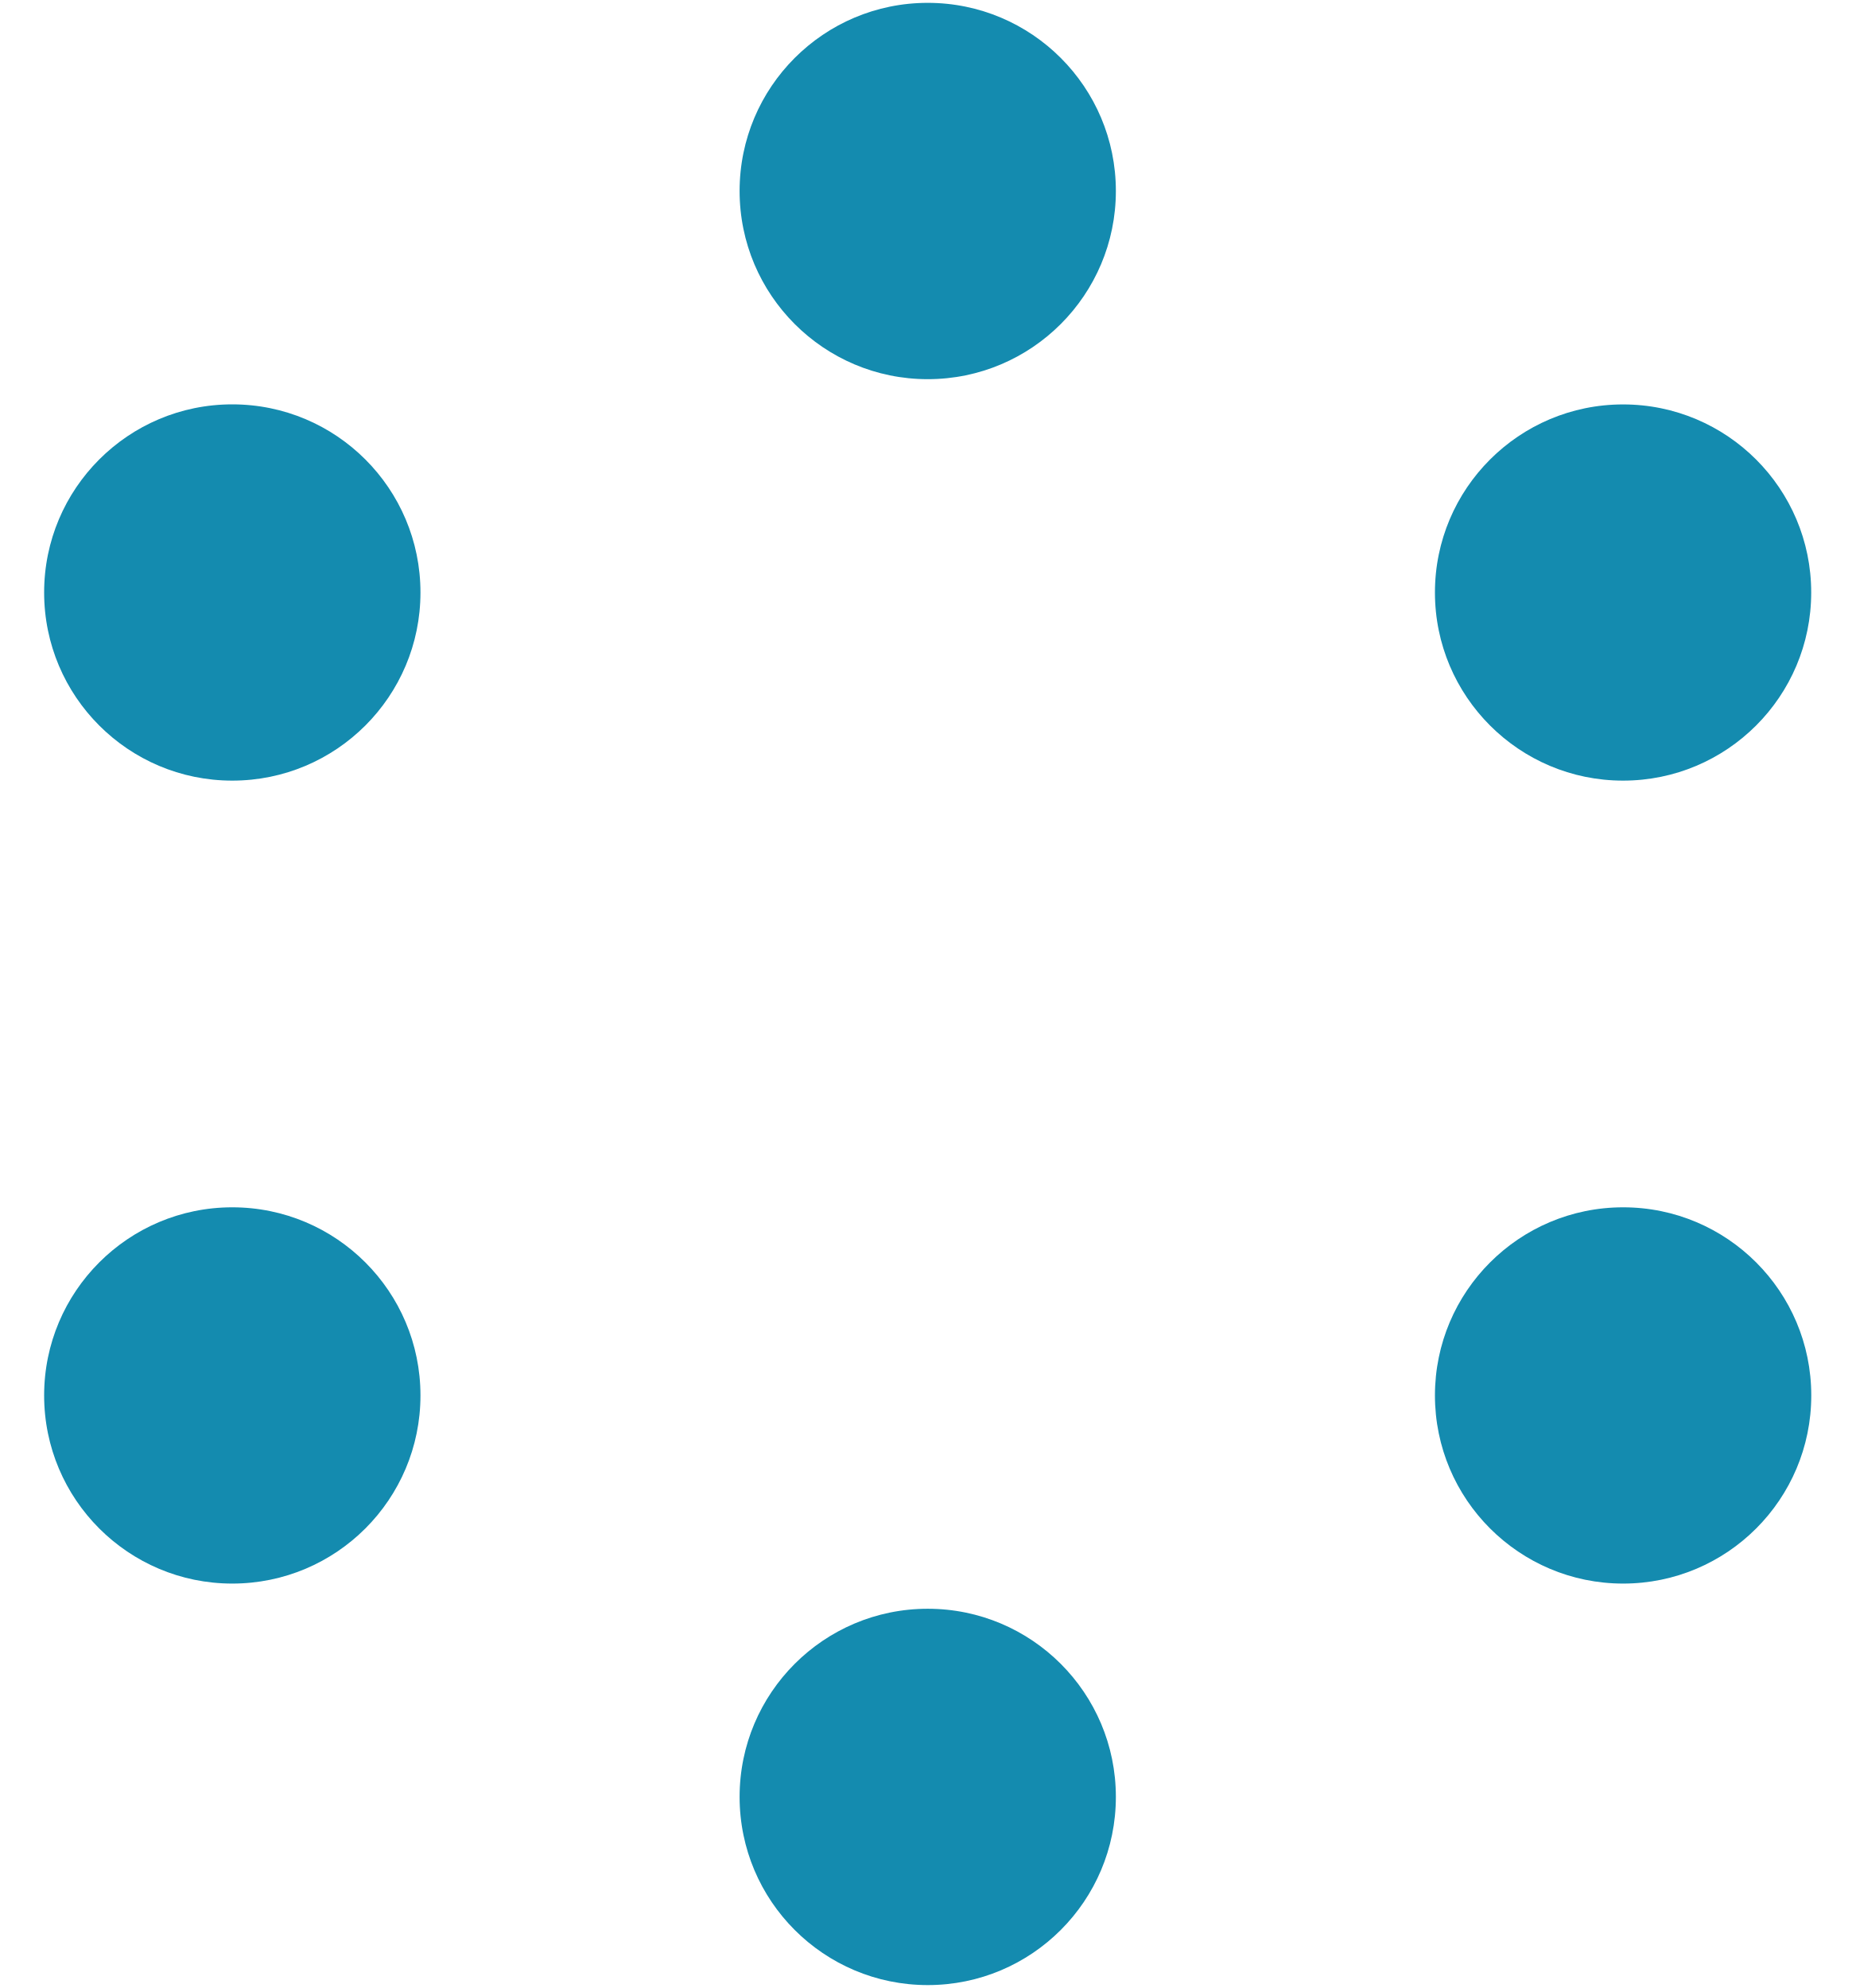
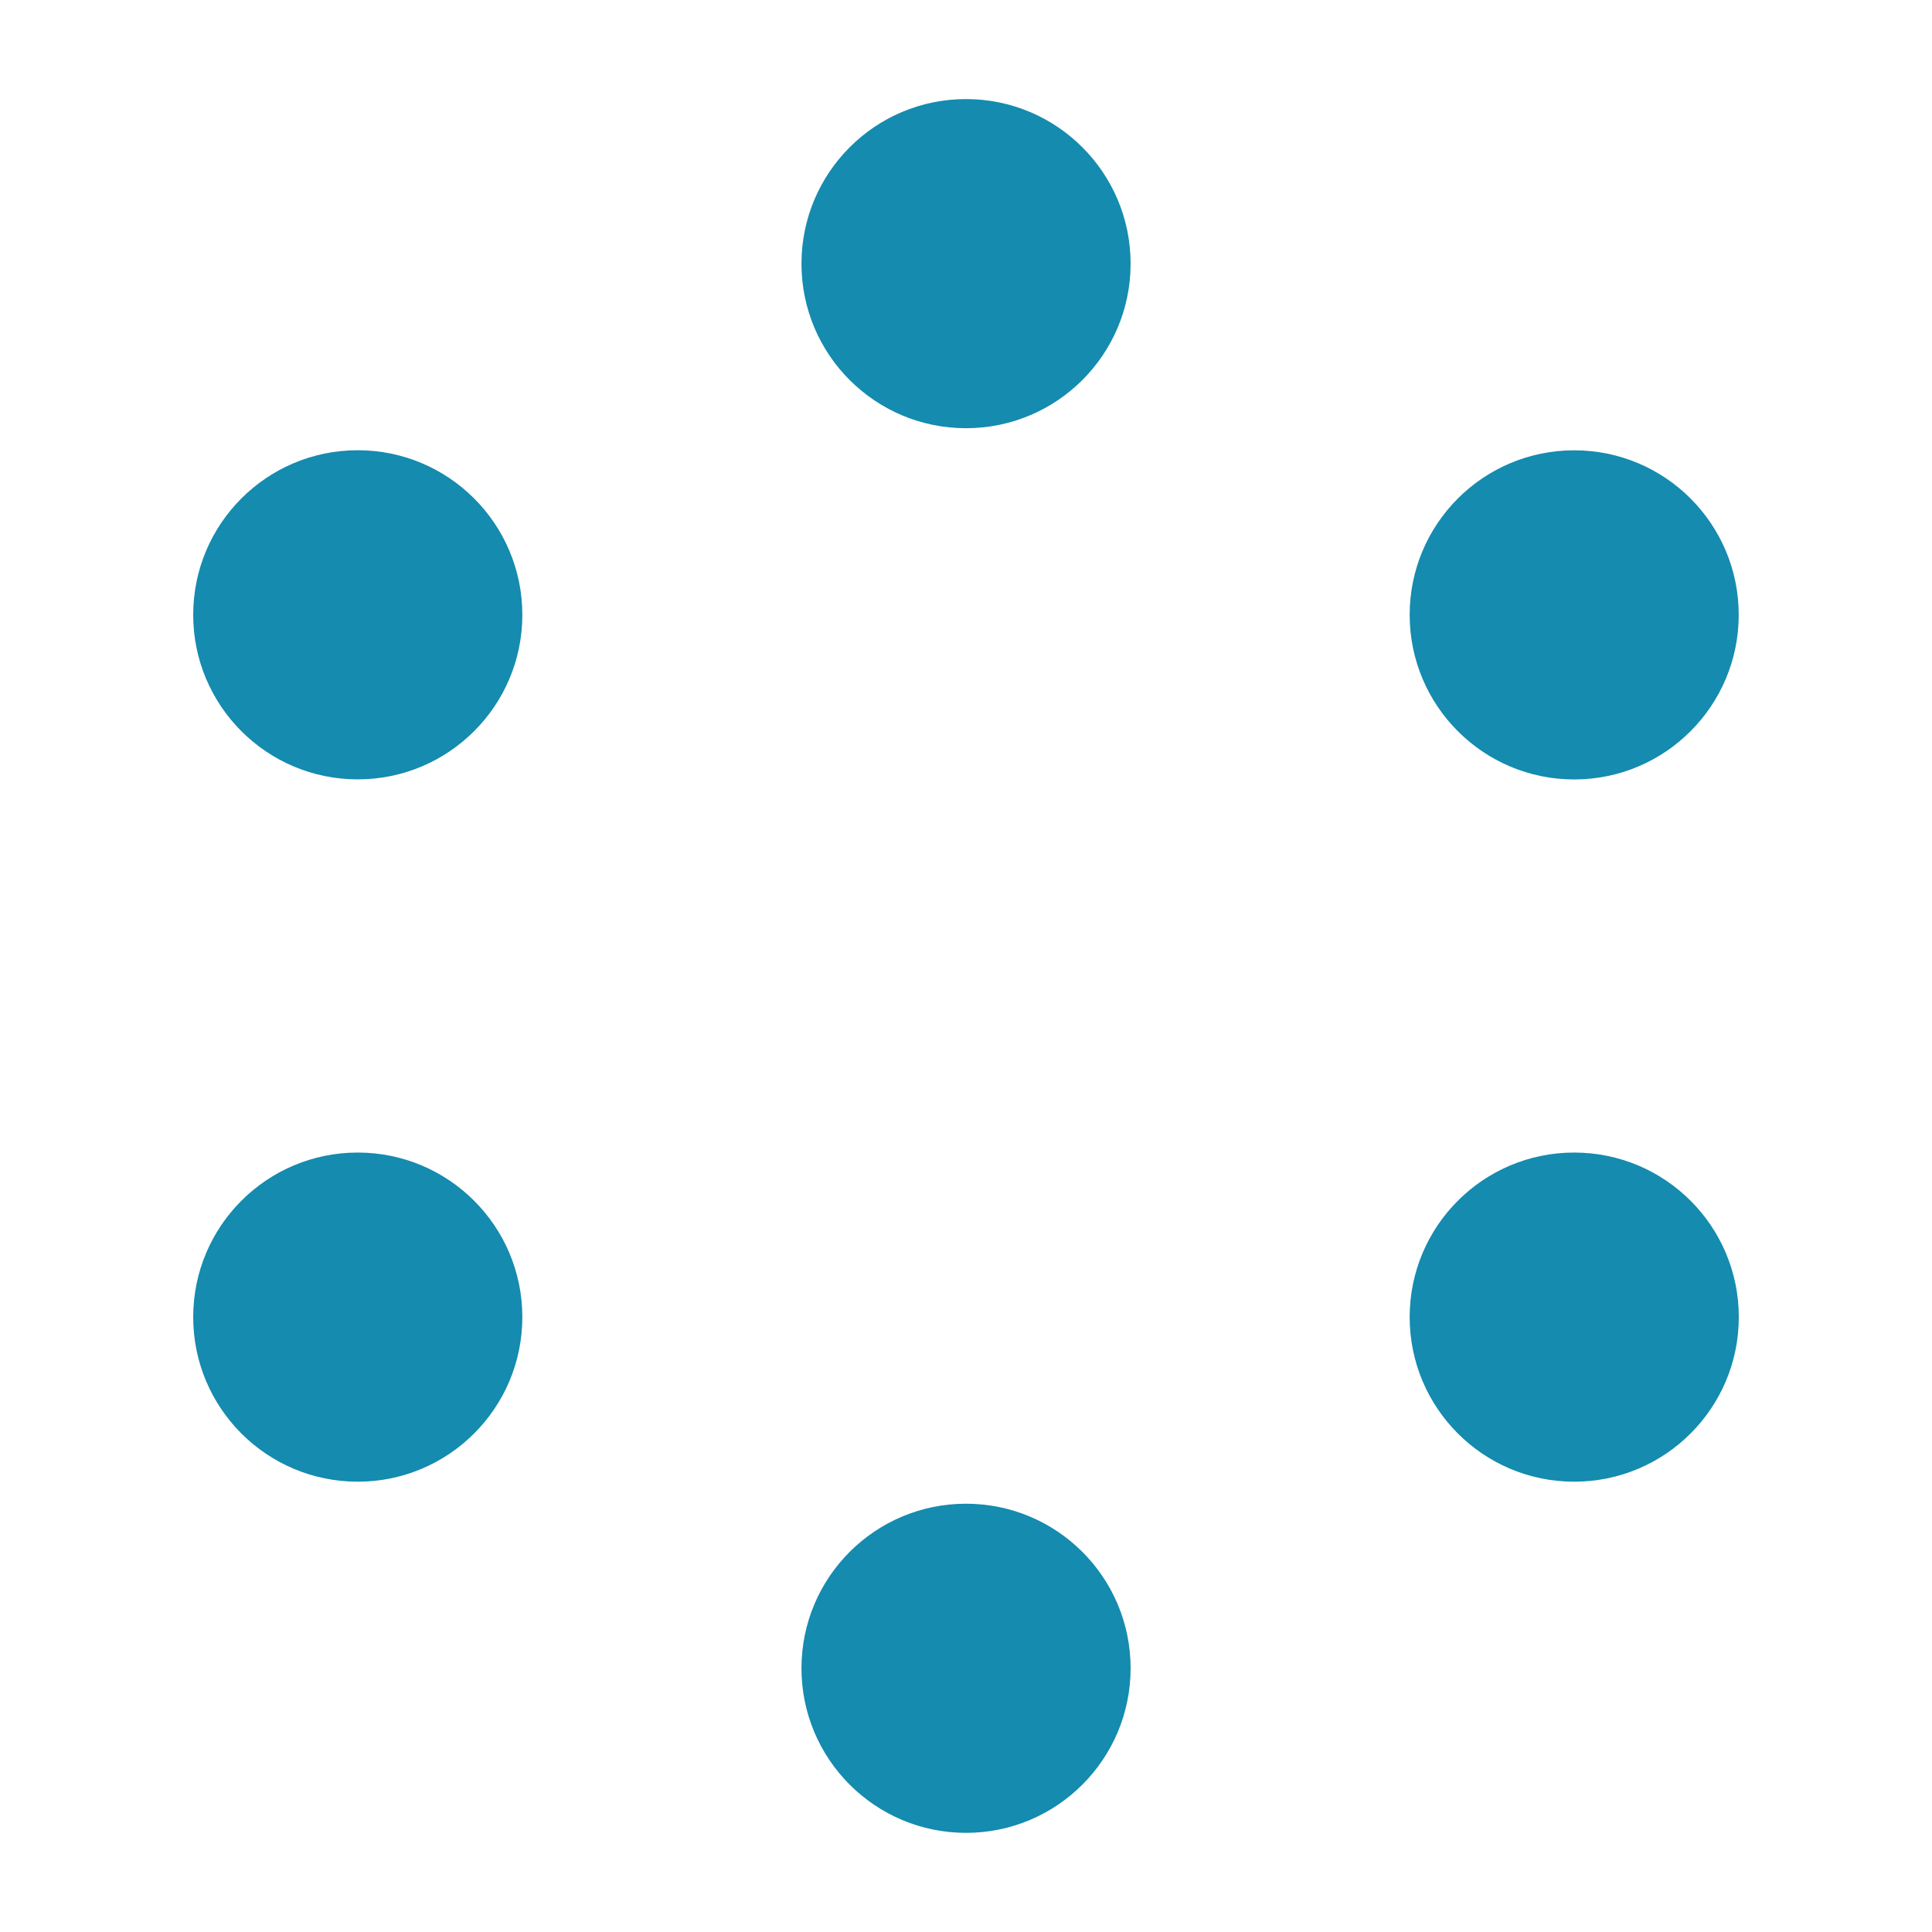
- <svg xmlns="http://www.w3.org/2000/svg" width="28" height="30" viewBox="0 0 28 30" fill="none">
-   <path d="M16.839 2.882C16.839 4.45 15.568 5.722 14 5.722C12.432 5.722 11.161 4.45 11.161 2.882C11.161 1.314 12.432 0.043 14 0.043C15.568 0.043 16.839 1.314 16.839 2.882Z" fill="#148BAF" />
-   <path d="M6.345 8.941C6.345 10.509 5.074 11.78 3.505 11.78C1.937 11.78 0.666 10.509 0.666 8.941C0.666 7.373 1.937 6.102 3.505 6.102C5.074 6.102 6.345 7.373 6.345 8.941Z" fill="#148BAF" />
-   <path d="M6.345 21.058C6.345 22.626 5.074 23.897 3.505 23.897C1.937 23.897 0.666 22.626 0.666 21.058C0.666 19.49 1.937 18.219 3.505 18.219C5.074 18.219 6.345 19.49 6.345 21.058Z" fill="#148BAF" />
-   <path d="M16.839 27.116C16.839 28.685 15.568 29.956 14 29.956C12.432 29.956 11.161 28.685 11.161 27.116C11.161 25.548 12.432 24.277 14 24.277C15.568 24.277 16.839 25.548 16.839 27.116Z" fill="#148BAF" />
-   <path d="M27.333 21.058C27.333 22.626 26.062 23.897 24.494 23.897C22.926 23.897 21.654 22.626 21.654 21.058C21.654 19.49 22.926 18.219 24.494 18.219C26.062 18.219 27.333 19.49 27.333 21.058Z" fill="#148BAF" />
-   <path d="M27.332 8.941C27.332 10.509 26.061 11.78 24.493 11.78C22.925 11.78 21.654 10.509 21.654 8.941C21.654 7.374 22.925 6.103 24.493 6.103C26.061 6.103 27.332 7.374 27.332 8.941Z" fill="#148BAF" />
+ <svg xmlns="http://www.w3.org/2000/svg" width="25" height="25" viewBox="0 0 25 25" fill="none">
+   <path d="M14.63 3.412C14.63 4.588 13.676 5.541 12.5 5.541C11.324 5.541 10.371 4.588 10.371 3.412C10.371 2.236 11.324 1.282 12.5 1.282C13.676 1.282 14.63 2.236 14.63 3.412Z" fill="#148BAF" />
+   <path d="M6.759 7.956C6.759 9.132 5.805 10.085 4.629 10.085C3.453 10.085 2.5 9.132 2.5 7.956C2.5 6.779 3.453 5.826 4.629 5.826C5.805 5.826 6.759 6.779 6.759 7.956Z" fill="#148BAF" />
+   <path d="M6.759 17.043C6.759 18.22 5.805 19.173 4.629 19.173C3.453 19.173 2.5 18.22 2.5 17.043C2.5 15.867 3.453 14.914 4.629 14.914C5.805 14.914 6.759 15.867 6.759 17.043Z" fill="#148BAF" />
+   <path d="M14.63 21.587C14.63 22.763 13.676 23.717 12.5 23.717C11.324 23.717 10.371 22.763 10.371 21.587C10.371 20.411 11.324 19.458 12.5 19.458C13.676 19.458 14.63 20.411 14.63 21.587Z" fill="#148BAF" />
+   <path d="M22.5 17.043C22.5 18.22 21.546 19.173 20.37 19.173C19.194 19.173 18.241 18.22 18.241 17.043C18.241 15.867 19.194 14.914 20.37 14.914C21.546 14.914 22.5 15.867 22.5 17.043Z" fill="#148BAF" />
+   <path d="M22.499 7.956C22.499 9.132 21.546 10.086 20.37 10.086C19.194 10.086 18.241 9.132 18.241 7.956C18.241 6.78 19.194 5.827 20.37 5.827C21.546 5.827 22.499 6.78 22.499 7.956Z" fill="#148BAF" />
</svg>
